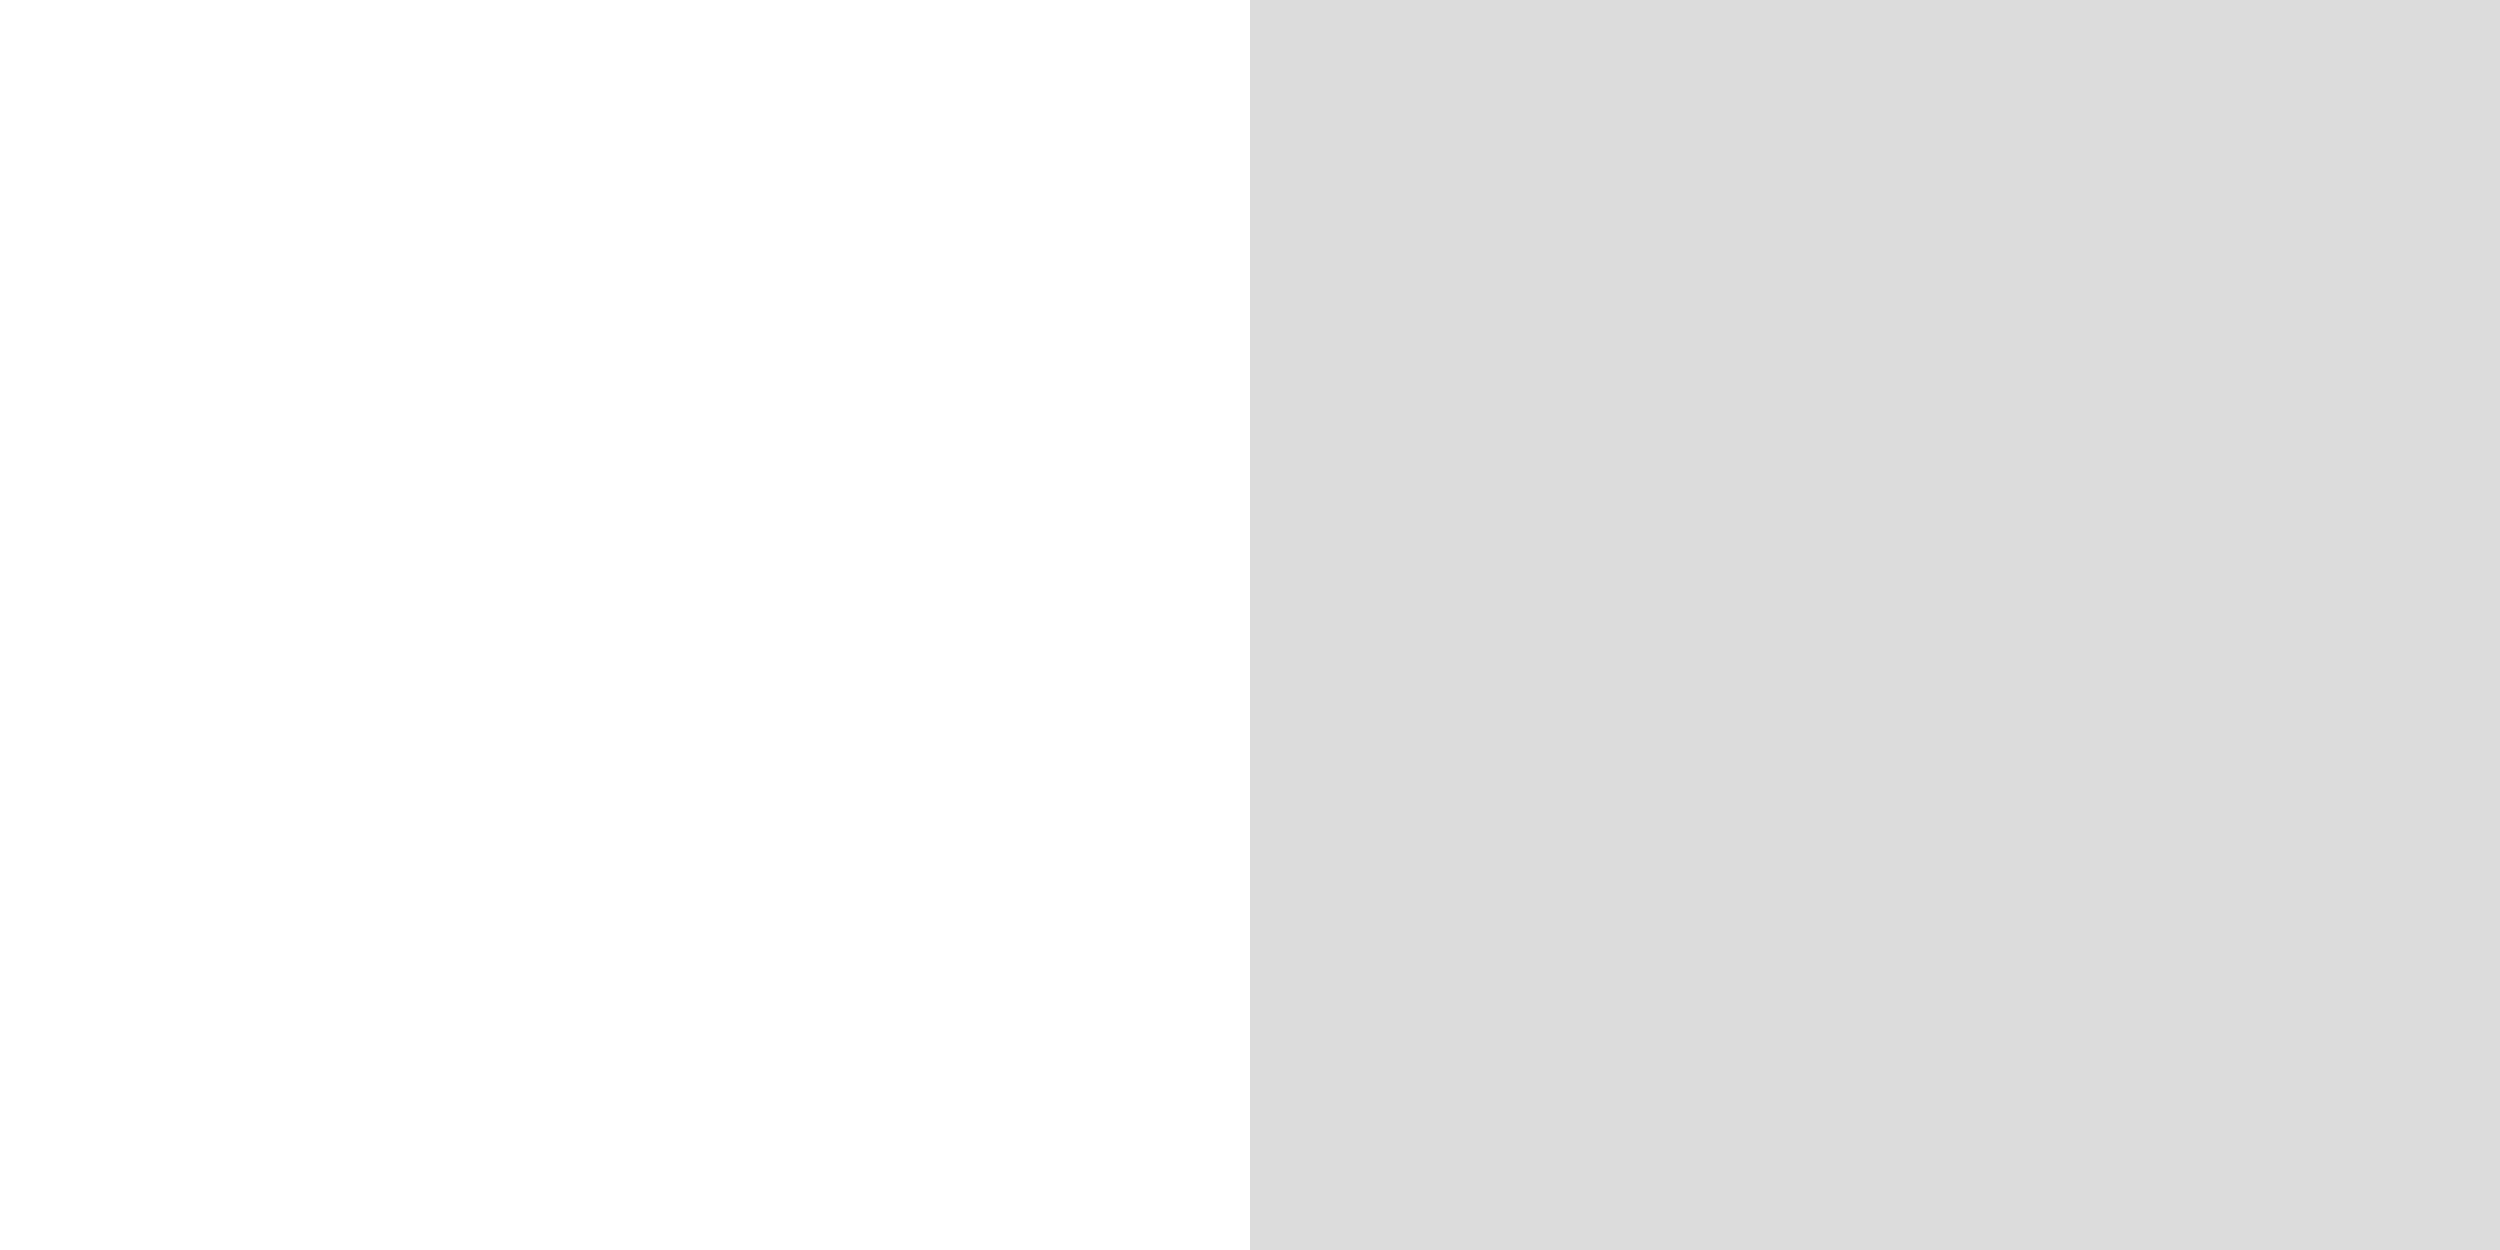
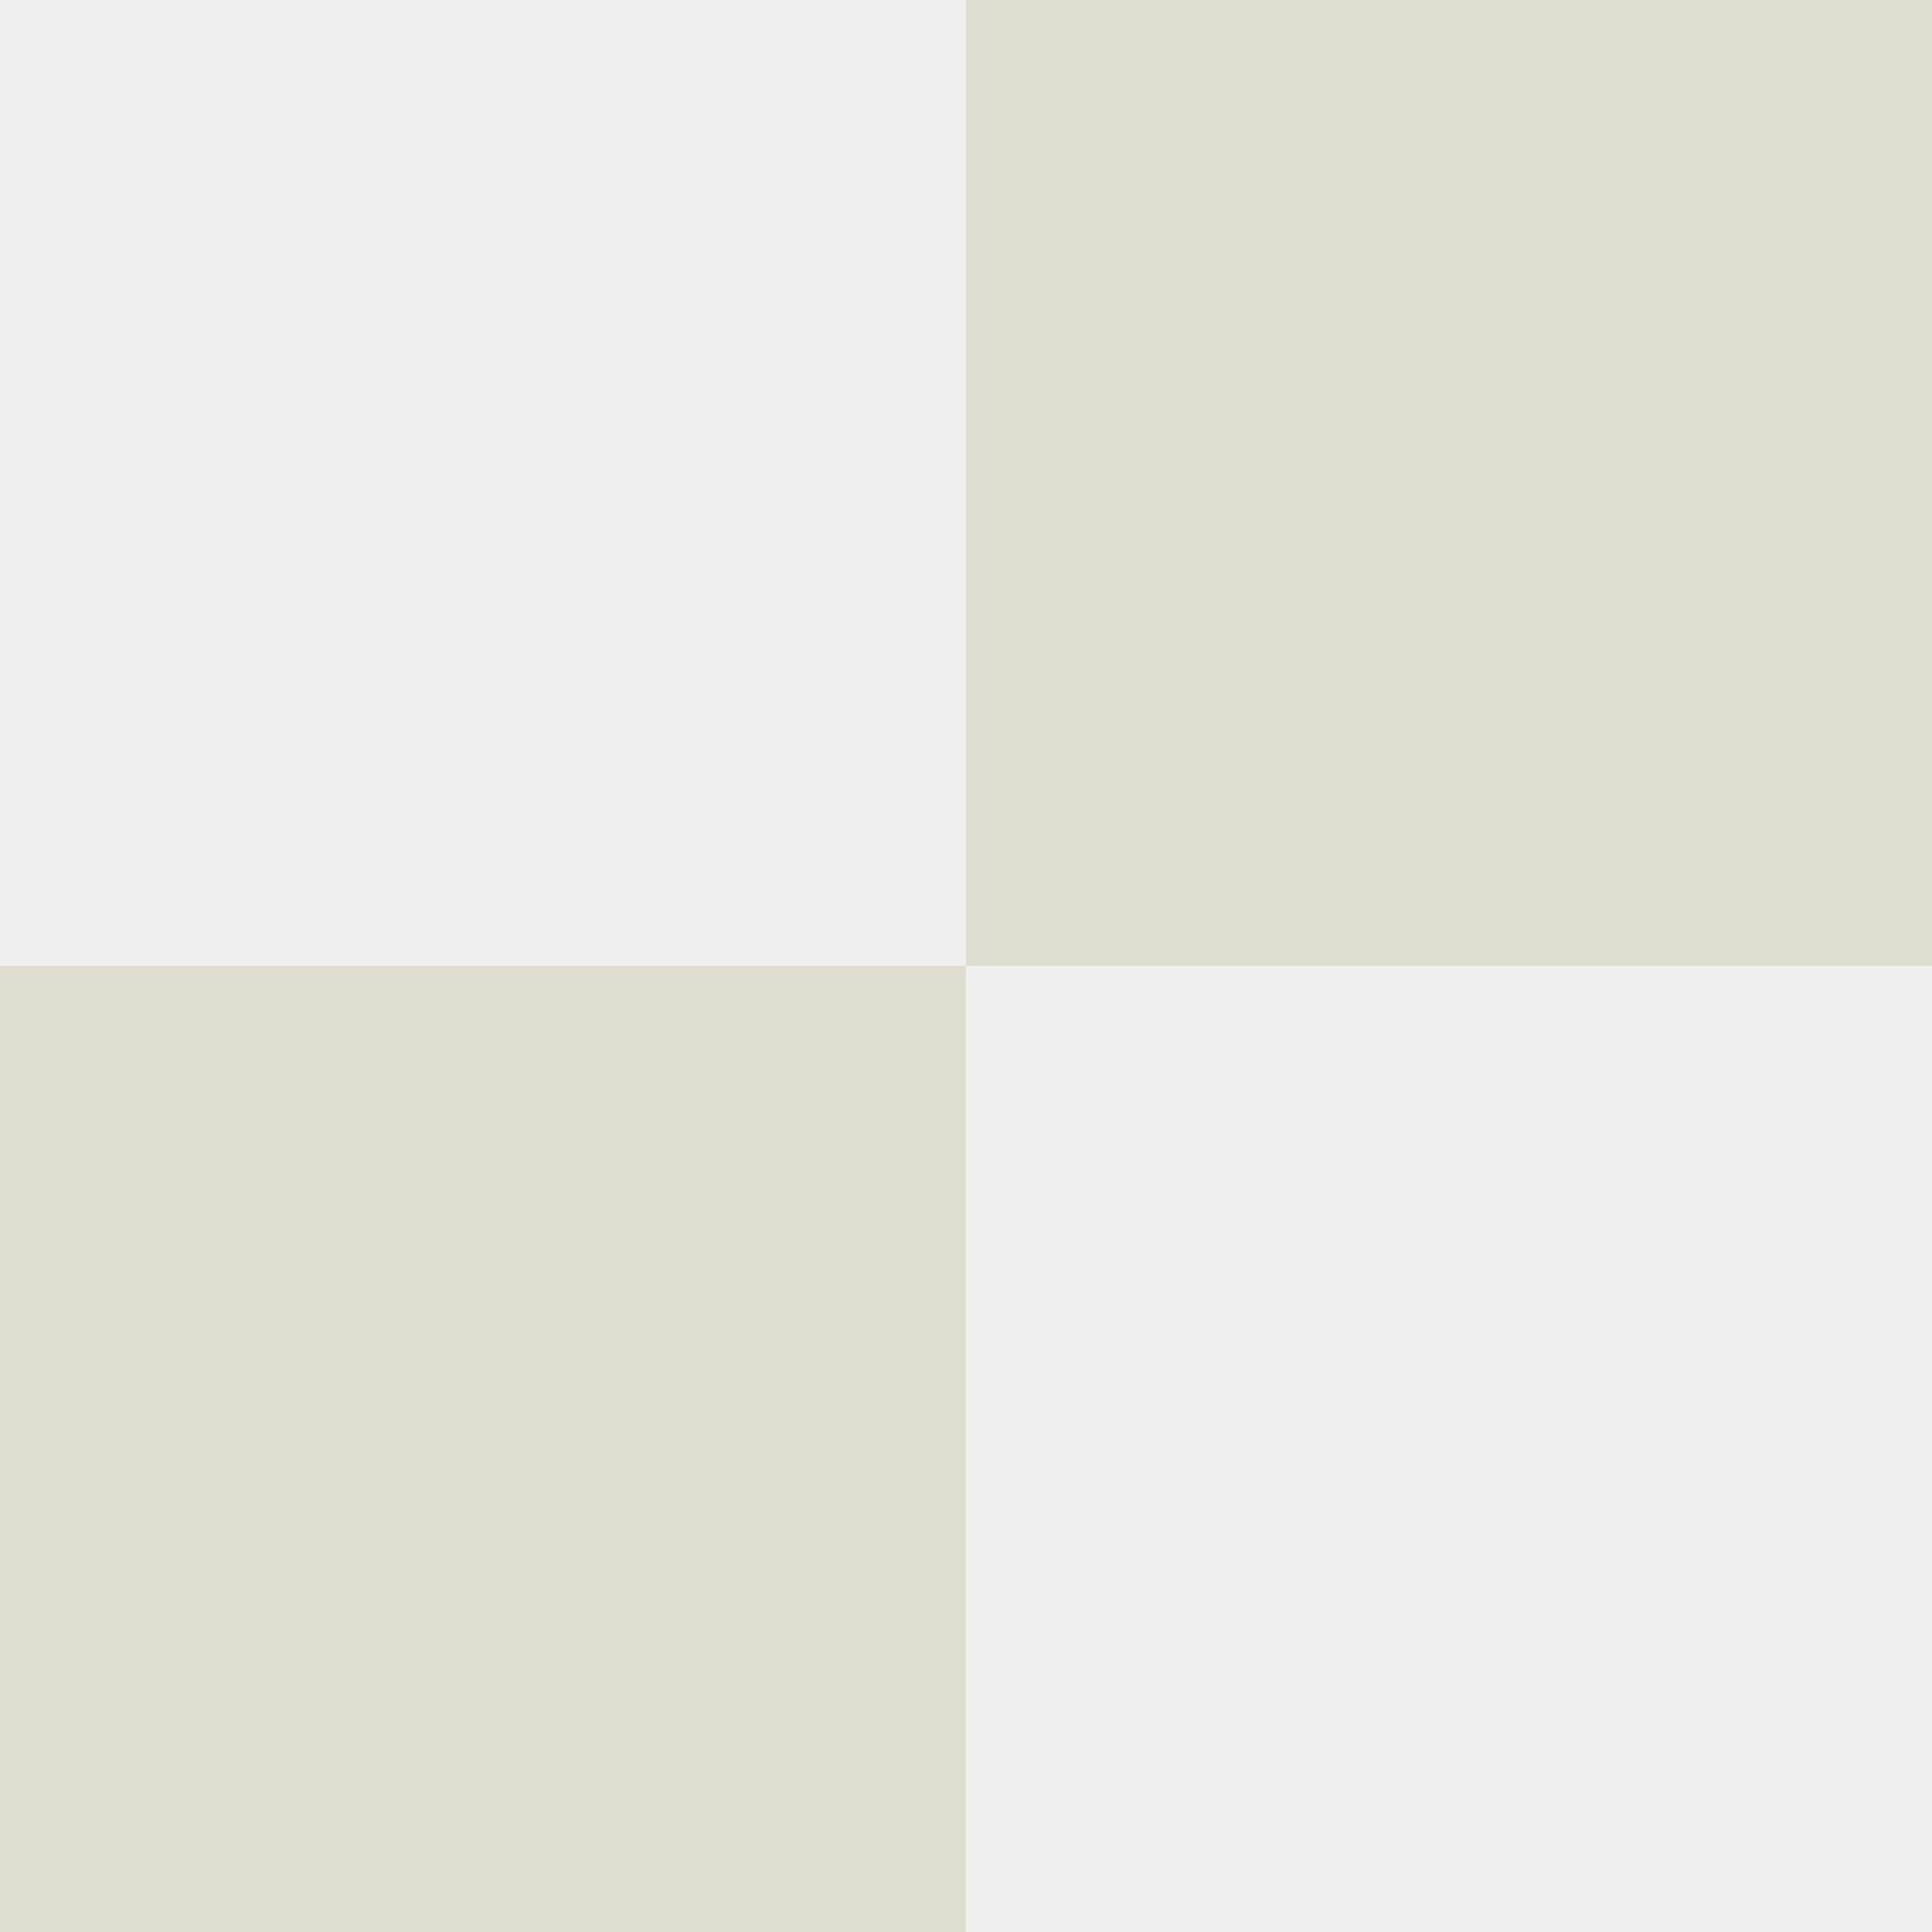
- <svg xmlns="http://www.w3.org/2000/svg" width="200" height="100" viewBox="0 0 200 100" fill="none">
-   <rect width="200" height="100" fill="white" />
-   <rect x="100" width="100" height="100" fill="#DCDCDC" />
+ <svg xmlns="http://www.w3.org/2000/svg" width="200" height="200" viewBox="0 0 200 200" fill="none">
+   <g clip-path="url(#clip0_1_2)">
+     <rect x="100" width="100" height="100" fill="#DFDDD0" />
+     <rect y="100" width="100" height="100" fill="#DFDDD0" />
+   </g>
+   <defs>
+     <clipPath id="clip0_1_2">
+       <rect width="200" height="200" fill="white" />
+     </clipPath>
+   </defs>
</svg>
